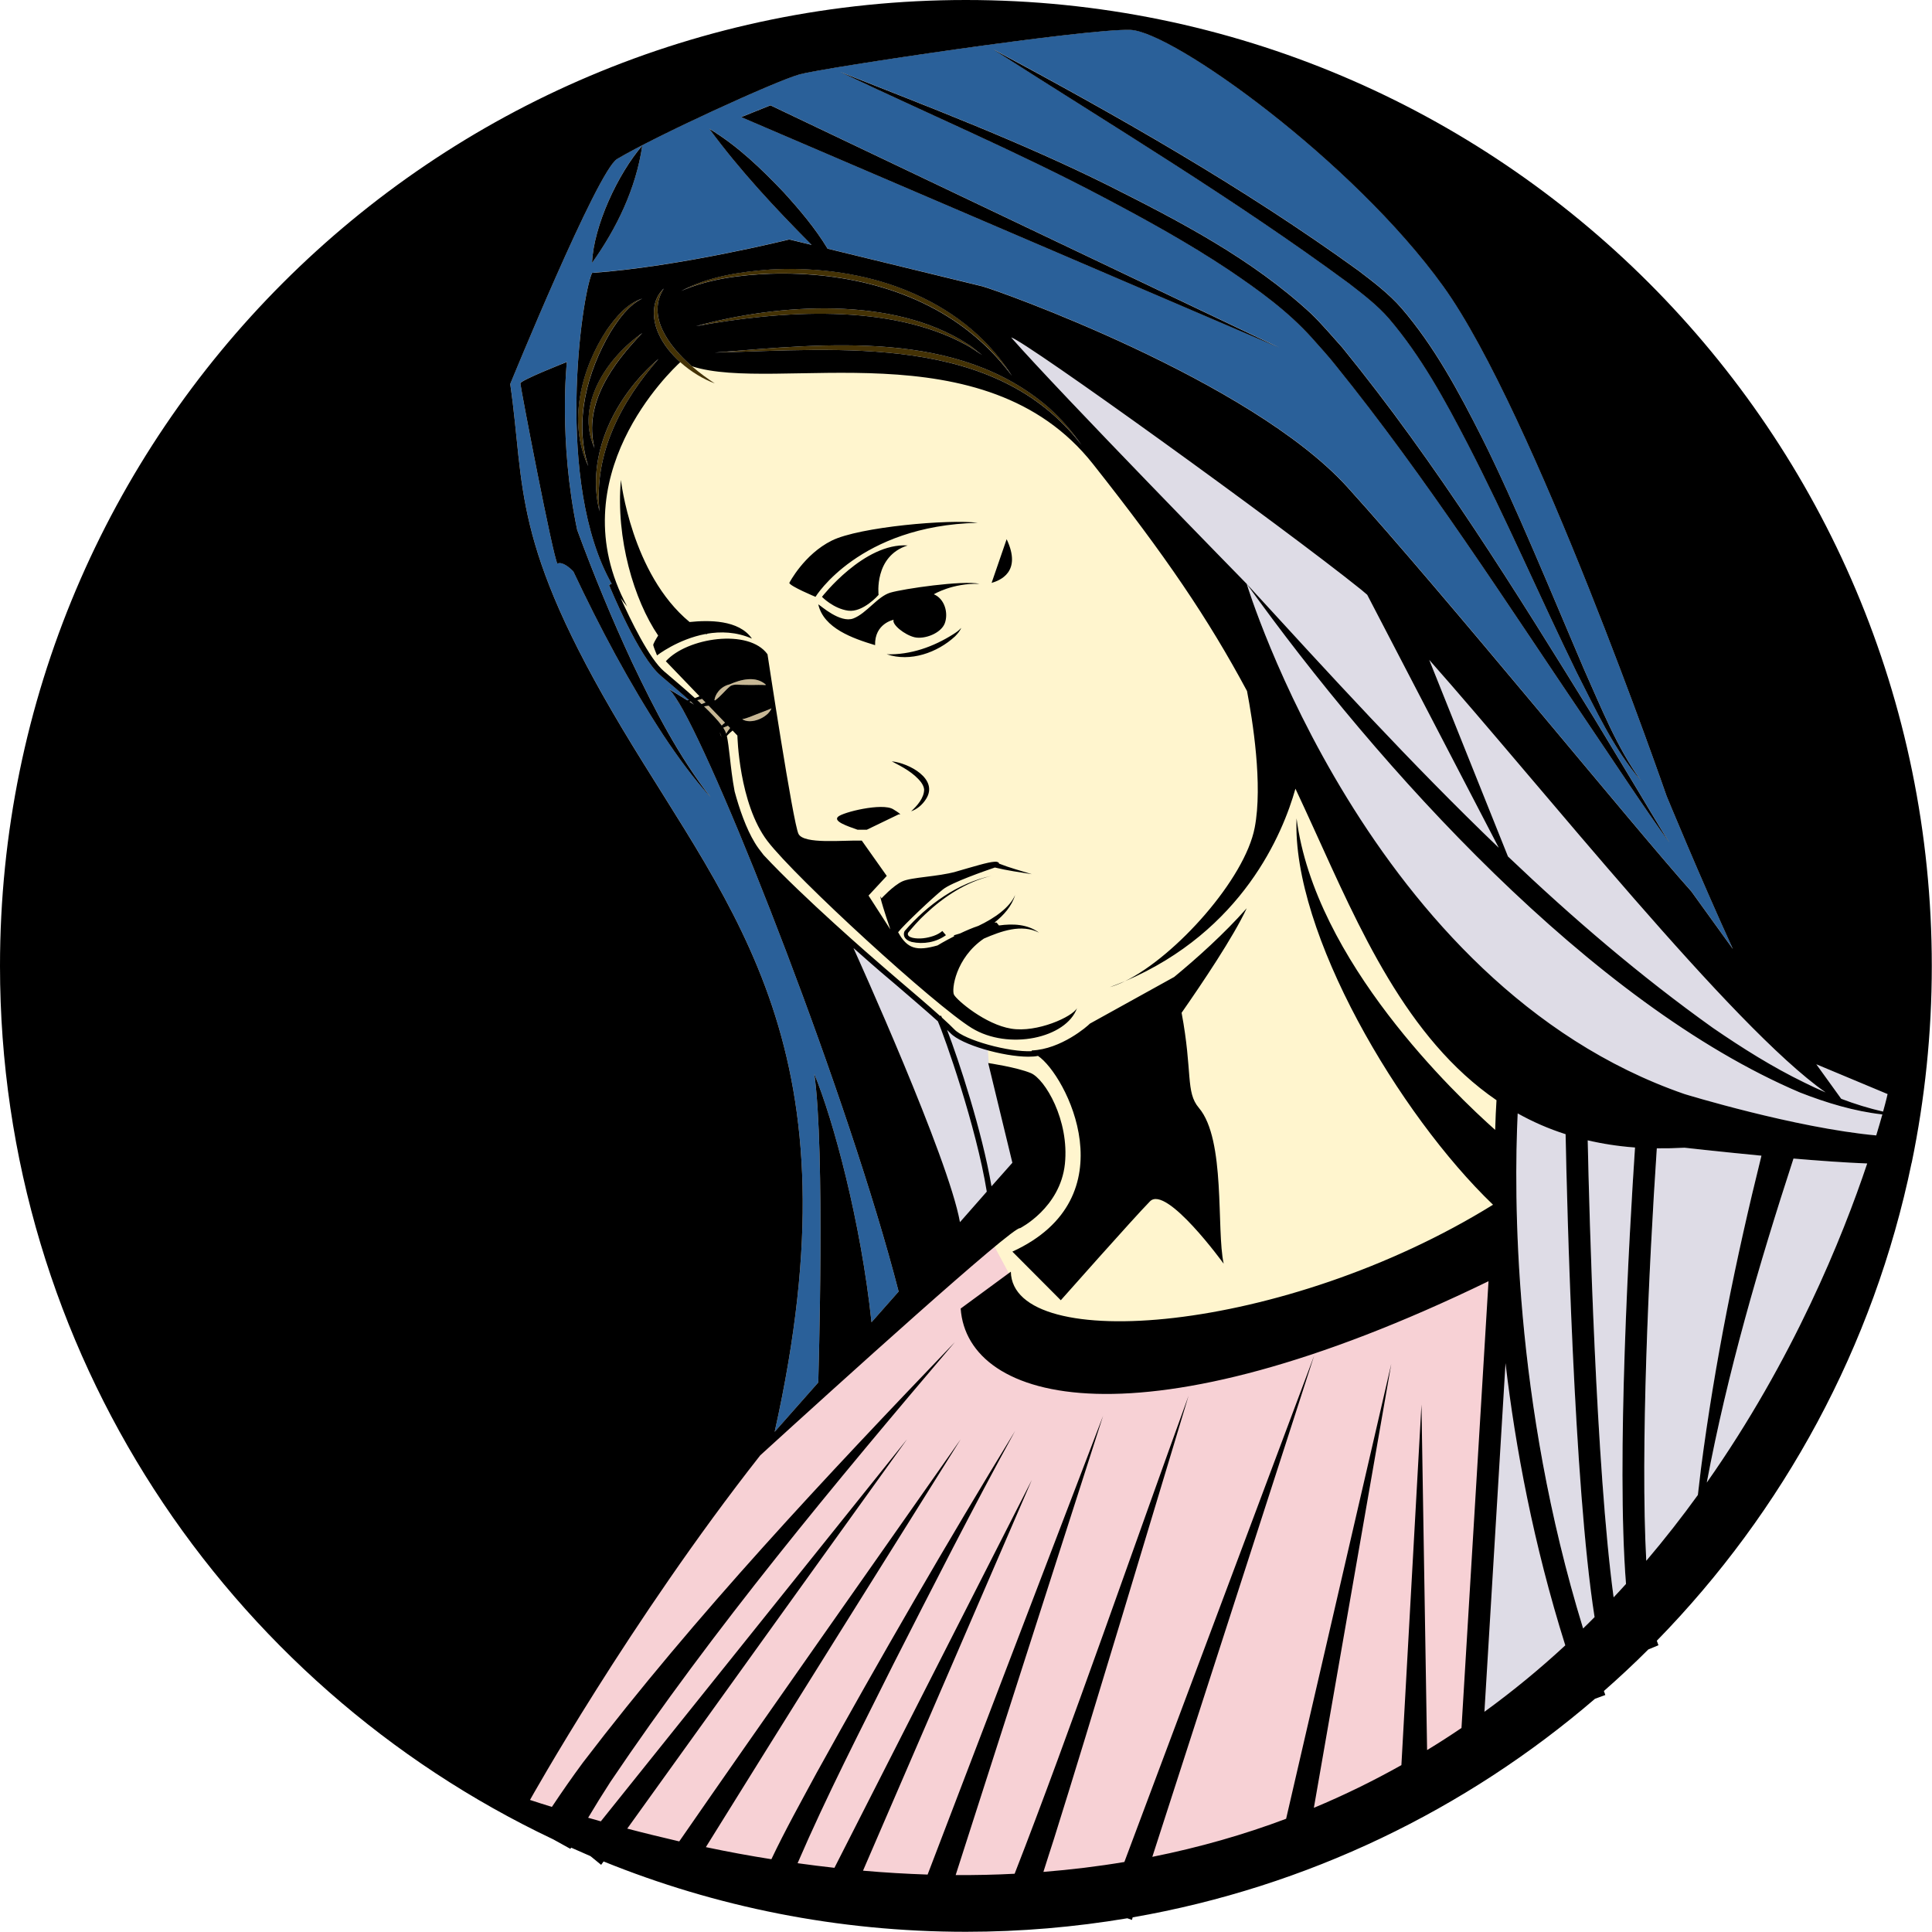
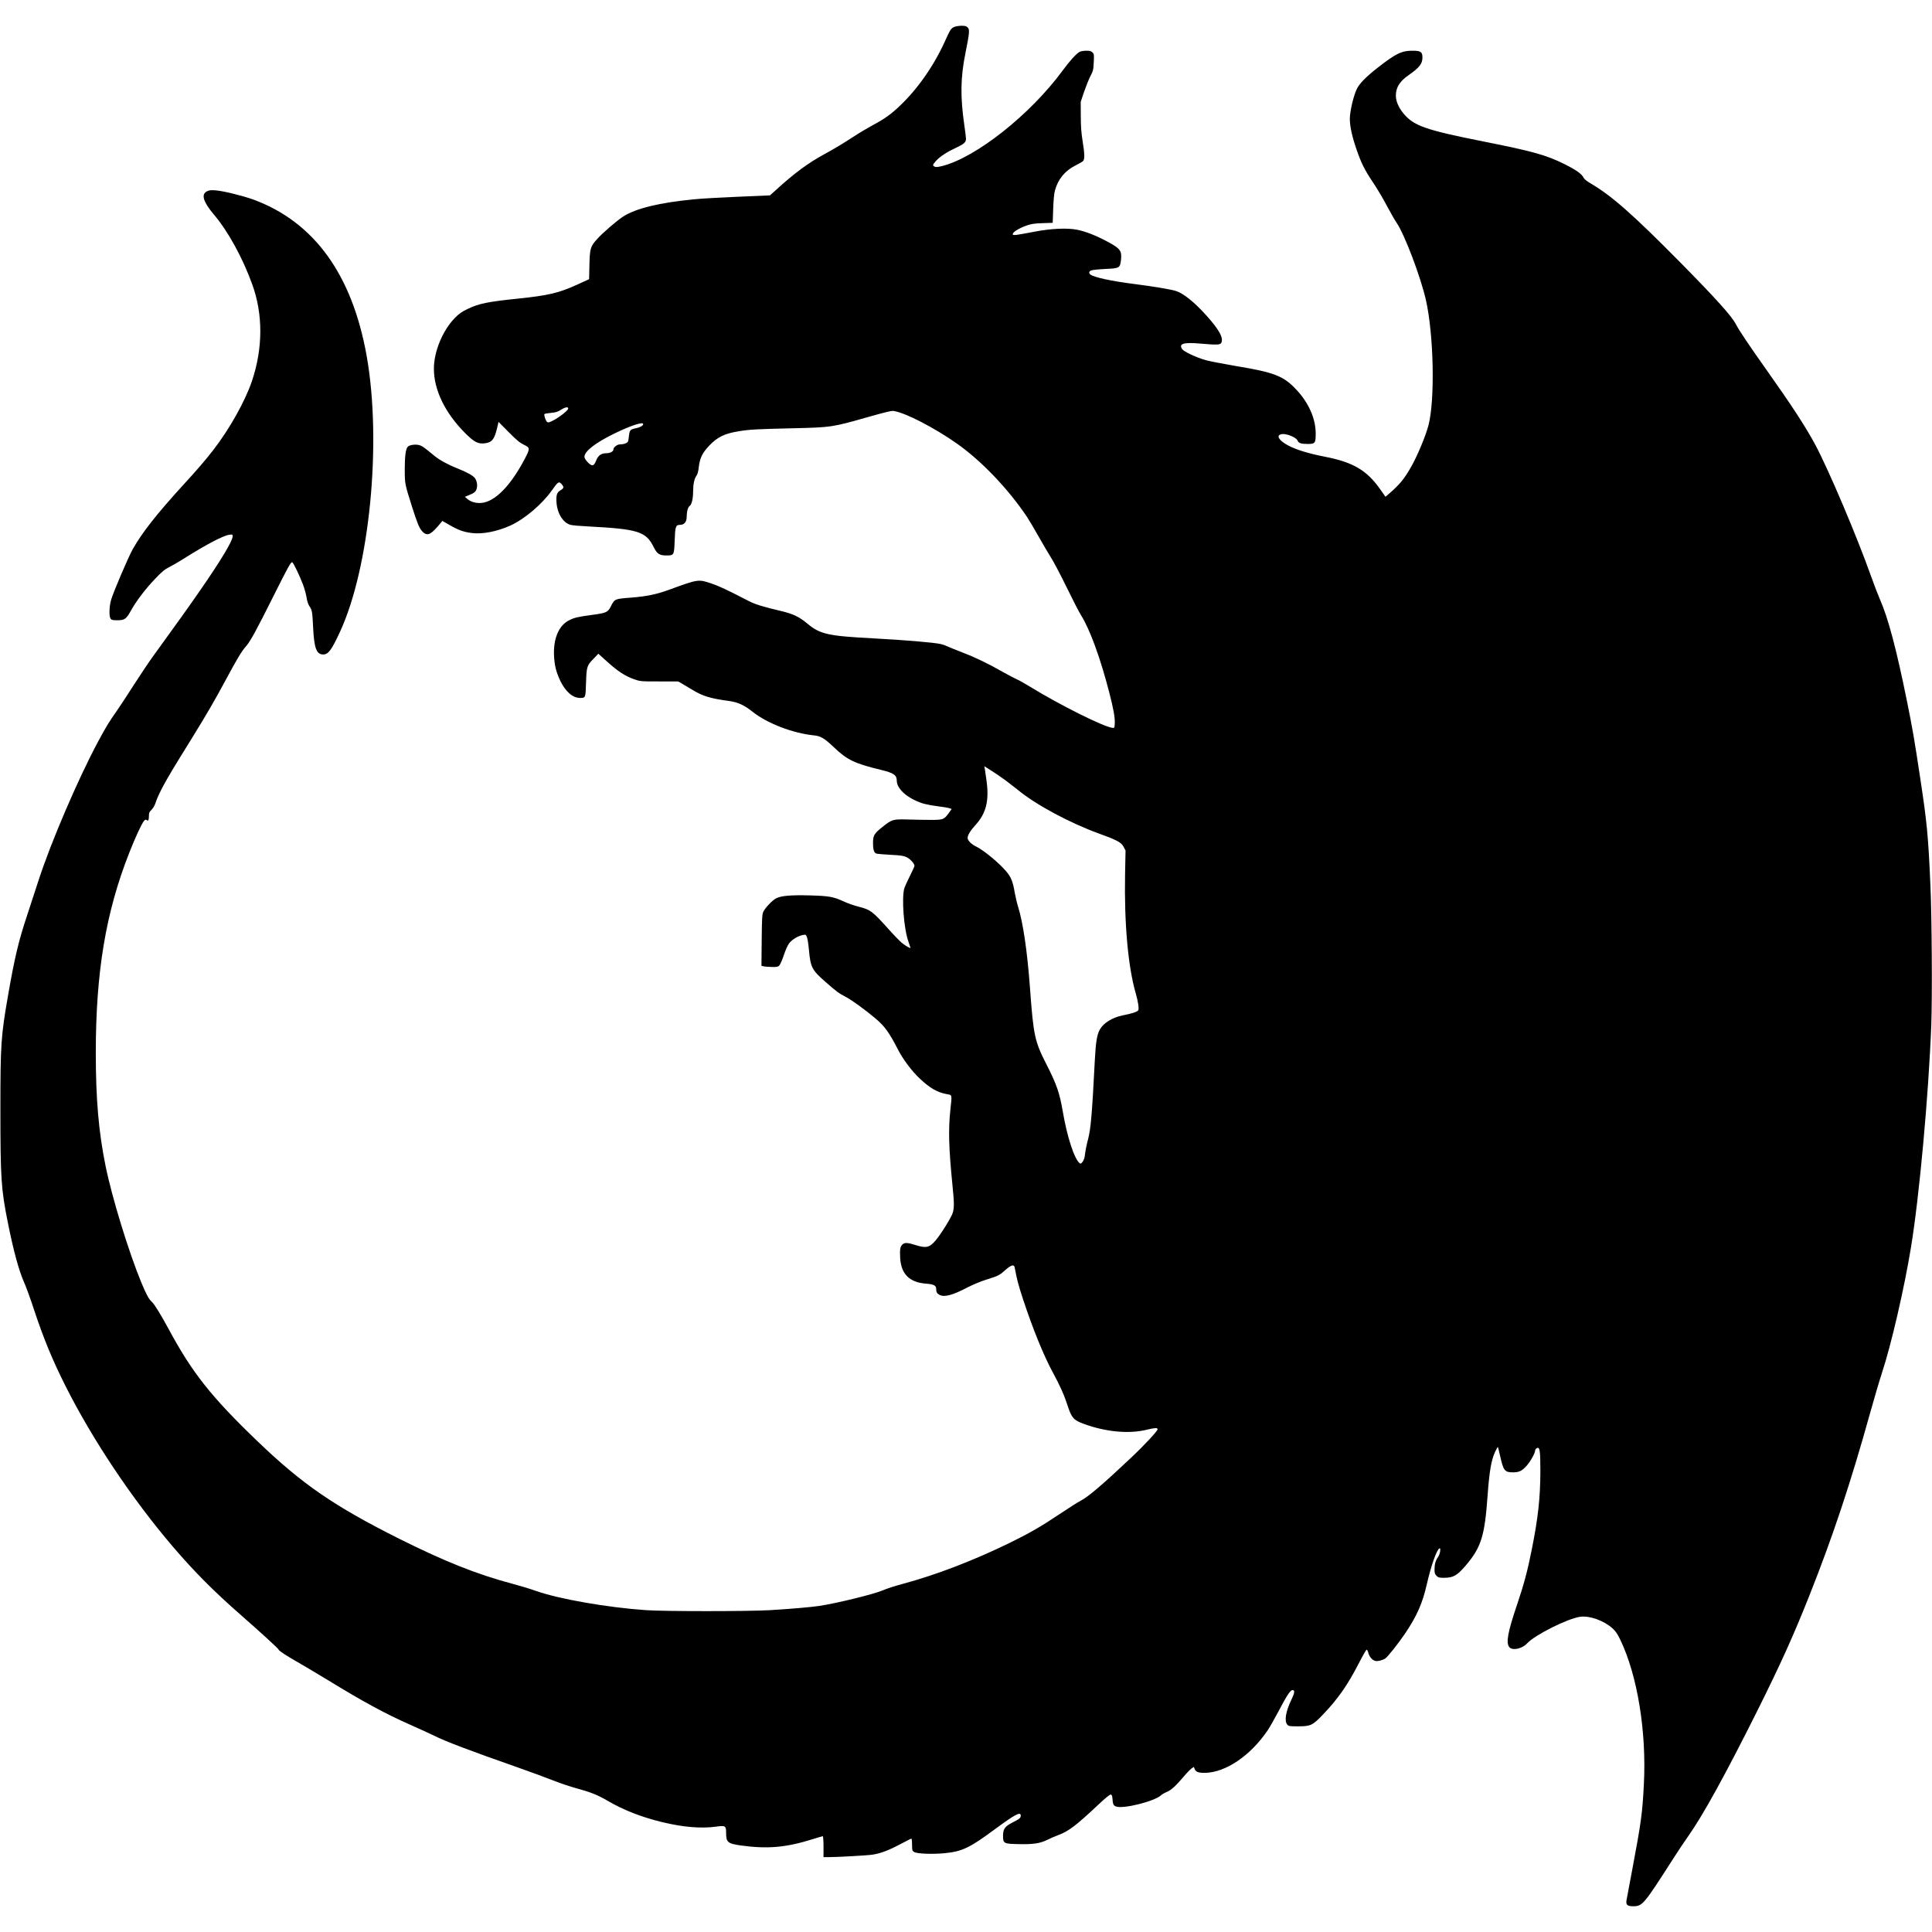
- <svg xmlns="http://www.w3.org/2000/svg" xmlns:ns1="http://xml.openoffice.org/svg/export" version="1.2" width="188.72mm" height="188.72mm" viewBox="0 0 18872 18872" preserveAspectRatio="xMidYMid" fill-rule="evenodd" stroke-width="28.222" stroke-linejoin="round" xml:space="preserve">
-   <defs class="ClipPathGroup">
-     <clipPath id="presentation_clip_path" clipPathUnits="userSpaceOnUse">
-       <rect x="0" y="0" width="18872" height="18872" />
-     </clipPath>
-     <clipPath id="presentation_clip_path_shrink" clipPathUnits="userSpaceOnUse">
-       <rect x="18" y="18" width="18835" height="18835" />
-     </clipPath>
-   </defs>
-   <defs class="TextShapeIndex">
-     <g ns1:slide="id1" ns1:id-list="id3 id4 id5 id6 id7 id8 id9 id10 id11 id12 id13 id14 id15 id16 id17 id18 id19 id20 id21 id22 id23 id24 id25 id26 id27 id28 id29 id30 id31" />
-   </defs>
-   <defs class="EmbeddedBulletChars">
-     <g id="bullet-char-template-57356" transform="scale(0.0004882812,-0.0004882812)">
-       <path d="M 580,1141 L 1163,571 580,0 -4,571 580,1141 Z" />
-     </g>
-     <g id="bullet-char-template-57354" transform="scale(0.0004882812,-0.0004882812)">
-       <path d="M 8,1128 L 1137,1128 1137,0 8,0 8,1128 Z" />
-     </g>
-     <g id="bullet-char-template-10146" transform="scale(0.0004882812,-0.0004882812)">
-       <path d="M 174,0 L 602,739 174,1481 1456,739 174,0 Z M 1358,739 L 309,1346 659,739 1358,739 Z" />
-     </g>
-     <g id="bullet-char-template-10132" transform="scale(0.0004882812,-0.0004882812)">
-       <path d="M 2015,739 L 1276,0 717,0 1260,543 174,543 174,936 1260,936 717,1481 1274,1481 2015,739 Z" />
-     </g>
-     <g id="bullet-char-template-10007" transform="scale(0.0004882812,-0.0004882812)">
-       <path d="M 0,-2 C -7,14 -16,27 -25,37 L 356,567 C 262,823 215,952 215,954 215,979 228,992 255,992 264,992 276,990 289,987 310,991 331,999 354,1012 L 381,999 492,748 772,1049 836,1024 860,1049 C 881,1039 901,1025 922,1006 886,937 835,863 770,784 769,783 710,716 594,584 L 774,223 C 774,196 753,168 711,139 L 727,119 C 717,90 699,76 672,76 641,76 570,178 457,381 L 164,-76 C 142,-110 111,-127 72,-127 30,-127 9,-110 8,-76 1,-67 -2,-52 -2,-32 -2,-23 -1,-13 0,-2 Z" />
-     </g>
-     <g id="bullet-char-template-10004" transform="scale(0.0004882812,-0.0004882812)">
-       <path d="M 285,-33 C 182,-33 111,30 74,156 52,228 41,333 41,471 41,549 55,616 82,672 116,743 169,778 240,778 293,778 328,747 346,684 L 369,508 C 377,444 397,411 428,410 L 1163,1116 C 1174,1127 1196,1133 1229,1133 1271,1133 1292,1118 1292,1087 L 1292,965 C 1292,929 1282,901 1262,881 L 442,47 C 390,-6 338,-33 285,-33 Z" />
-     </g>
-     <g id="bullet-char-template-9679" transform="scale(0.0004882812,-0.0004882812)">
-       <path d="M 813,0 C 632,0 489,54 383,161 276,268 223,411 223,592 223,773 276,916 383,1023 489,1130 632,1184 813,1184 992,1184 1136,1130 1245,1023 1353,916 1407,772 1407,592 1407,412 1353,268 1245,161 1136,54 992,0 813,0 Z" />
-     </g>
-     <g id="bullet-char-template-8226" transform="scale(0.0004882812,-0.0004882812)">
-       <path d="M 346,457 C 273,457 209,483 155,535 101,586 74,649 74,723 74,796 101,859 155,911 209,963 273,989 346,989 419,989 480,963 531,910 582,859 608,796 608,723 608,648 583,586 532,535 482,483 420,457 346,457 Z" />
-     </g>
-     <g id="bullet-char-template-8211" transform="scale(0.0004882812,-0.0004882812)">
-       <path d="M -4,459 L 1135,459 1135,606 -4,606 -4,459 Z" />
-     </g>
-     <g id="bullet-char-template-61548" transform="scale(0.0004882812,-0.0004882812)">
-       <path d="M 173,740 C 173,903 231,1043 346,1159 462,1274 601,1332 765,1332 928,1332 1067,1274 1183,1159 1299,1043 1357,903 1357,740 1357,577 1299,437 1183,322 1067,206 928,148 765,148 601,148 462,206 346,322 231,437 173,577 173,740 Z" />
-     </g>
-   </defs>
-   <g>
-     <g id="id2" class="Master_Slide">
-       <g id="bg-id2" class="Background" />
-       <g id="bo-id2" class="BackgroundObjects" />
-     </g>
-   </g>
-   <g class="SlideGroup">
-     <g>
-       <g id="container-id1">
-         <g id="id1" class="Slide" clip-path="url(#presentation_clip_path)">
-           <g class="Page">
-             <g class="com.sun.star.drawing.PolyPolygonShape">
-               <g id="id3">
-                 <rect class="BoundingBox" stroke="none" fill="none" x="9101" y="9894" width="980" height="1881" />
-                 <path fill="rgb(222,220,230)" stroke="none" d="M 10080,11430 L 9750,11774 9458,11549 9101,9895 9419,10027 9763,10199 10080,11430 Z" />
-               </g>
-             </g>
-             <g class="com.sun.star.drawing.PolyPolygonShape">
-               <g id="id4">
-                 <rect class="BoundingBox" stroke="none" fill="none" x="5853" y="3456" width="8900" height="9731" />
-                 <path fill="rgb(255,245,206)" stroke="none" d="M 9660,10405 L 9649,10243 9460,10173 9201,9984 8677,9520 8267,9174 7516,8580 7251,8149 7024,7436 6846,6928 6803,6831 6630,6744 6350,6480 6204,6161 5955,5708 5999,5659 5853,5178 5896,4741 6096,4066 6495,3580 6614,3456 6889,3493 7564,3537 8909,3585 9735,3747 10199,4028 10561,4352 11263,5048 12019,5999 12381,6749 12786,7651 13671,9385 14709,10438 14752,11183 14725,11977 13753,12679 12160,13073 10810,13186 9984,13105 9822,12862 9784,12603 9585,12166 10006,11194 10000,11194 9660,10405 Z" />
-               </g>
-             </g>
-             <g class="com.sun.star.drawing.PolyPolygonShape">
-               <g id="id5">
-                 <rect class="BoundingBox" stroke="none" fill="none" x="5019" y="11983" width="10799" height="6787" />
-                 <path fill="rgb(247,209,213)" stroke="none" d="M 9858,12444 L 9688,12128 9397,12145 8356,13204 7861,13716 7511,14074 6854,14714 5437,16916 5019,17727 6709,18316 9432,18768 11429,18555 13691,17727 14962,16968 15816,16251 15414,15969 15081,14877 14817,13434 14740,12436 14672,11983 12871,12708 11249,12998 10174,12870 9883,12614 9858,12444 Z" />
-               </g>
-             </g>
-             <g class="com.sun.star.drawing.ClosedBezierShape">
-               <g id="id6">
-                 <rect class="BoundingBox" stroke="none" fill="none" x="13961" y="6446" width="3873" height="4227" />
-                 <path fill="rgb(222,220,230)" stroke="none" d="M 17626,10576 C 17694,10610 17763,10642 17833,10672 16923,10036 15056,7682 13961,6446 L 14730,8366 C 15361,8967 16021,9534 16731,10041 17018,10238 17313,10424 17626,10576 Z" />
-               </g>
-             </g>
-             <g class="com.sun.star.drawing.ClosedBezierShape">
-               <g id="id7">
-                 <rect class="BoundingBox" stroke="none" fill="none" x="6735" y="6852" width="45" height="32" />
-                 <path fill="rgb(199,183,149)" stroke="none" d="M 6735,6854 C 6750,6863 6765,6873 6779,6883 6768,6873 6757,6862 6746,6852 6742,6853 6738,6853 6735,6854 Z" />
-               </g>
-             </g>
-             <g class="com.sun.star.drawing.ClosedBezierShape">
-               <g id="id8">
-                 <rect class="BoundingBox" stroke="none" fill="none" x="9877" y="3296" width="4764" height="4986" />
-                 <path fill="rgb(222,220,230)" stroke="none" d="M 13355,5810 C 13334,5792 13314,5775 13296,5760 12522,5138 10018,3333 9877,3296 10365,3851 12178,5703 12178,5703 12979,6577 13783,7459 14640,8281 L 13355,5810 Z" />
-               </g>
-             </g>
-             <g class="com.sun.star.drawing.ClosedBezierShape">
-               <g id="id9">
-                 <rect class="BoundingBox" stroke="none" fill="none" x="8337" y="9261" width="1304" height="2679" />
-                 <path fill="rgb(222,220,230)" stroke="none" d="M 8605,9497 C 8562,9460 8464,9374 8337,9261 8363,9319 9266,11312 9377,11939 L 9640,11641 C 9537,11003 9226,10124 9161,9977 9044,9872 8880,9732 8750,9620 8695,9573 8645,9531 8605,9497 Z" />
-               </g>
-             </g>
-             <g class="com.sun.star.drawing.ClosedBezierShape">
-               <g id="id10">
-                 <rect class="BoundingBox" stroke="none" fill="none" x="12178" y="5702" width="6210" height="5391" />
-                 <path fill="rgb(222,220,230)" stroke="none" d="M 16455,10688 C 16455,10688 17529,11018 18327,11092 18351,11013 18371,10944 18387,10887 18112,10856 17841,10774 17583,10673 15540,9804 13462,7494 12178,5703 12178,5703 13365,9620 16455,10688 Z" />
-               </g>
-             </g>
-             <g class="com.sun.star.drawing.ClosedBezierShape">
-               <g id="id11">
-                 <rect class="BoundingBox" stroke="none" fill="none" x="4984" y="290" width="11944" height="13698" />
-                 <path fill="rgb(42,96,153)" stroke="none" d="M 5600,5580 C 5489,5469 5445,5505 5445,5505 5402,5444 5083,3775 5083,3744 5083,3714 5537,3535 5537,3535 5537,3535 5454,4300 5638,5175 5799,5612 5978,6047 6175,6470 6394,6930 6628,7386 6943,7789 6771,7600 6620,7392 6478,7178 6145,6668 5860,6131 5600,5580 Z M 6274,1421 C 6213,1838 6026,2227 5783,2567 5799,2203 6036,1697 6274,1421 Z M 7526,1028 L 12495,3395 7240,1143 7526,1028 Z M 10834,1814 C 11528,2163 12230,2528 12805,3060 12907,3157 13018,3289 13112,3393 14036,4527 14803,5770 15570,7011 15682,7197 16013,7742 16122,7927 16183,8029 16244,8131 16308,8231 16069,7904 15736,7395 15504,7053 14707,5876 13939,4671 13046,3566 12985,3487 12881,3374 12815,3299 12580,3038 12296,2833 12004,2636 11612,2375 11197,2146 10778,1925 9938,1481 9062,1110 8205,701 9089,1050 9982,1390 10834,1814 Z M 13689,3007 C 14014,3384 14250,3826 14472,4267 14796,4911 15183,5860 15470,6530 15638,6904 15789,7292 16030,7626 15760,7312 15586,6929 15399,6563 15038,5823 14713,5066 14337,4335 14116,3908 13883,3480 13570,3113 13455,2980 13315,2874 13177,2767 12060,1944 10868,1229 9700,480 10926,1137 12142,1826 13271,2643 13417,2754 13567,2868 13689,3007 Z M 8513,12916 L 8778,12616 C 8293,10732 7050,7558 6628,6858 6616,6858 6605,6857 6593,6856 6604,6856 6615,6855 6625,6854 6584,6787 6551,6743 6527,6726 6552,6741 6631,6787 6714,6840 6719,6838 6724,6838 6729,6836 6638,6755 6543,6674 6463,6607 L 6453,6598 C 6237,6416 5961,5741 5949,5712 L 5975,5702 C 5417,4717 5680,2892 5783,2665 6642,2604 7710,2338 7710,2338 L 7928,2391 C 7572,2033 7229,1666 6928,1257 7204,1422 7437,1648 7657,1879 7812,2050 7964,2229 8084,2428 L 9597,2796 C 9728,2829 12212,3709 13162,4757 14111,5804 15964,8084 16521,8706 L 16927,9269 C 16604,8563 16279,7773 16279,7773 16279,7773 14982,4024 14099,2796 13215,1568 11458,308 11043,291 10628,275 8050,660 7812,725 7575,791 6407,1326 6028,1552 5836,1666 4984,3750 4984,3750 5132,4769 4984,5284 6077,7114 7163,8932 8402,10245 7567,13986 L 7993,13504 C 7994,13453 8061,11231 7954,10490 8140,10939 8409,11933 8513,12916 Z" />
-               </g>
-             </g>
-             <g class="com.sun.star.drawing.ClosedBezierShape">
-               <g id="id12">
-                 <rect class="BoundingBox" stroke="none" fill="none" x="17741" y="10396" width="698" height="463" />
-                 <path fill="rgb(222,220,230)" stroke="none" d="M 18438,10687 L 17742,10396 17985,10733 C 18118,10784 18255,10826 18394,10858 18425,10748 18438,10687 18438,10687 Z" />
-               </g>
-             </g>
-             <g class="com.sun.star.drawing.ClosedBezierShape">
-               <g id="id13">
-                 <rect class="BoundingBox" stroke="none" fill="none" x="16672" y="11317" width="1568" height="3166" />
-                 <path fill="rgb(222,220,230)" stroke="none" d="M 18239,11365 C 18026,11357 17770,11338 17519,11317 17181,12354 16874,13408 16672,14482 17515,13282 17998,12085 18239,11365 Z" />
-               </g>
-             </g>
-             <g class="com.sun.star.drawing.ClosedBezierShape">
-               <g id="id14">
-                 <rect class="BoundingBox" stroke="none" fill="none" x="7030" y="7155" width="18" height="46" />
-                 <path fill="rgb(199,183,149)" stroke="none" d="M 7030,7155 C 7036,7169 7042,7184 7047,7200 7044,7185 7040,7172 7035,7164 7034,7161 7032,7158 7030,7155 Z" />
-               </g>
-             </g>
-             <g class="com.sun.star.drawing.ClosedBezierShape">
-               <g id="id15">
-                 <rect class="BoundingBox" stroke="none" fill="none" x="7065" y="7089" width="68" height="79" />
-                 <path fill="rgb(199,183,149)" stroke="none" d="M 7093,7167 C 7105,7147 7118,7129 7132,7111 L 7111,7089 C 7095,7095 7080,7101 7065,7108 7072,7119 7078,7130 7083,7140 7087,7147 7090,7157 7093,7167 Z" />
-               </g>
-             </g>
-             <g class="com.sun.star.drawing.ClosedBezierShape">
-               <g id="id16">
-                 <rect class="BoundingBox" stroke="none" fill="none" x="6811" y="6827" width="82" height="51" />
-                 <path fill="rgb(199,183,149)" stroke="none" d="M 6892,6862 L 6858,6827 C 6843,6832 6827,6836 6811,6839 6825,6852 6839,6865 6852,6877 6854,6877 6855,6876 6857,6876 6869,6872 6880,6867 6892,6862 Z" />
-               </g>
-             </g>
-             <g class="com.sun.star.drawing.ClosedBezierShape">
-               <g id="id17">
-                 <rect class="BoundingBox" stroke="none" fill="none" x="6877" y="6892" width="206" height="196" />
-                 <path fill="rgb(199,183,149)" stroke="none" d="M 7082,7059 L 6922,6893 C 6907,6896 6892,6898 6877,6900 6949,6969 7010,7033 7050,7087 7060,7077 7071,7068 7082,7059 Z" />
-               </g>
-             </g>
-             <g class="com.sun.star.drawing.ClosedBezierShape">
-               <g id="id18">
-                 <rect class="BoundingBox" stroke="none" fill="none" x="14811" y="10876" width="767" height="5032" />
-                 <path fill="rgb(222,220,230)" stroke="none" d="M 15465,15907 C 15502,15871 15540,15834 15577,15796 15374,14508 15307,11741 15294,11079 15127,11026 14971,10957 14826,10876 14788,11681 14783,13687 15465,15907 Z" />
-               </g>
-             </g>
-             <g class="com.sun.star.drawing.ClosedBezierShape">
-               <g id="id19">
-                 <rect class="BoundingBox" stroke="none" fill="none" x="14500" y="13315" width="792" height="3407" />
-                 <path fill="rgb(222,220,230)" stroke="none" d="M 15290,16072 C 14980,15087 14803,14140 14706,13315 L 14500,16721 C 14782,16516 15045,16299 15290,16072 Z" />
-               </g>
-             </g>
-             <g class="com.sun.star.drawing.ClosedBezierShape">
-               <g id="id20">
-                 <rect class="BoundingBox" stroke="none" fill="none" x="15509" y="11139" width="463" height="4465" />
-                 <path fill="rgb(222,220,230)" stroke="none" d="M 15509,11139 C 15524,11861 15590,14335 15762,15603 15803,15560 15843,15516 15883,15472 15787,14260 15916,12037 15971,11209 15808,11197 15654,11173 15509,11139 Z" />
-               </g>
-             </g>
-             <g class="com.sun.star.drawing.ClosedBezierShape">
-               <g id="id21">
-                 <rect class="BoundingBox" stroke="none" fill="none" x="16061" y="11211" width="1146" height="4036" />
-                 <path fill="rgb(222,220,230)" stroke="none" d="M 16456,11211 C 16363,11216 16273,11218 16185,11217 16106,12390 16024,14167 16082,15246 16262,15034 16430,14819 16586,14603 16596,14515 16606,14428 16617,14340 16751,13311 16957,12296 17206,11289 16793,11249 16456,11211 16456,11211 Z" />
-               </g>
-             </g>
-             <g class="com.sun.star.drawing.ClosedBezierShape">
-               <g id="id22">
-                 <rect class="BoundingBox" stroke="none" fill="none" x="6978" y="6634" width="503" height="209" />
-                 <path fill="rgb(199,183,149)" stroke="none" d="M 7135,6701 C 7175,6678 7227,6692 7271,6690 L 7339,6691 C 7385,6691 7429,6688 7478,6692 L 7480,6687 C 7380,6599 7237,6637 7127,6685 7077,6697 7033,6727 7006,6770 7003,6774 7000,6778 6998,6783 6988,6800 6982,6819 6979,6839 L 6984,6842 C 7045,6798 7080,6745 7135,6701 Z" />
-               </g>
-             </g>
-             <g class="com.sun.star.drawing.ClosedBezierShape">
-               <g id="id23">
-                 <rect class="BoundingBox" stroke="none" fill="none" x="7250" y="6919" width="287" height="127" />
-                 <path fill="rgb(199,183,149)" stroke="none" d="M 7536,6919 C 7488,6942 7441,6956 7393,6976 7350,6992 7296,7018 7250,7025 7334,7081 7501,7010 7536,6919 Z" />
-               </g>
-             </g>
-             <g class="com.sun.star.drawing.ClosedBezierShape">
-               <g id="id24">
-                 <rect class="BoundingBox" stroke="none" fill="none" x="6386" y="2818" width="597" height="928" />
-                 <path fill="rgb(68,50,5)" stroke="none" d="M 6403,2945 C 6341,3162 6469,3380 6645,3538 6750,3632 6872,3705 6982,3745 6914,3701 6835,3644 6759,3578 6526,3375 6315,3084 6484,2818 6448,2852 6420,2896 6403,2945 Z" />
-               </g>
-             </g>
-             <g class="com.sun.star.drawing.ClosedBezierShape">
-               <g id="id25">
-                 <rect class="BoundingBox" stroke="none" fill="none" x="6654" y="2627" width="3233" height="1045" />
-                 <path fill="rgb(68,50,5)" stroke="none" d="M 6654,2841 C 6928,2722 7229,2685 7525,2673 8258,2650 9034,2835 9587,3340 9697,3439 9796,3551 9886,3670 9806,3544 9711,3427 9605,3321 9454,3171 9281,3049 9097,2950 8986,2891 8870,2840 8751,2797 8360,2658 7933,2609 7523,2632 7226,2654 6920,2701 6654,2841 Z" />
-               </g>
-             </g>
-             <g class="com.sun.star.drawing.ClosedBezierShape">
-               <g id="id26">
-                 <rect class="BoundingBox" stroke="none" fill="none" x="6982" y="3373" width="3584" height="974" />
-                 <path fill="rgb(68,50,5)" stroke="none" d="M 6982,3444 C 8210,3413 9723,3254 10565,4346 10474,4213 10366,4091 10245,3982 9351,3211 8075,3358 6982,3444 Z" />
-               </g>
-             </g>
-             <g class="com.sun.star.drawing.ClosedBezierShape">
-               <g id="id27">
-                 <rect class="BoundingBox" stroke="none" fill="none" x="6799" y="3012" width="2797" height="457" />
-                 <path fill="rgb(68,50,5)" stroke="none" d="M 9595,3468 C 9551,3436 9497,3386 9450,3359 8719,2890 7606,2965 6799,3186 7620,3035 8690,2957 9443,3371 9490,3396 9548,3439 9595,3468 Z" />
-               </g>
-             </g>
-             <g class="com.sun.star.drawing.ClosedBezierShape">
-               <g id="id28">
-                 <rect class="BoundingBox" stroke="none" fill="none" x="5646" y="2916" width="629" height="1638" />
-                 <path fill="rgb(68,50,5)" stroke="none" d="M 6273,2916 C 6124,2965 6016,3096 5928,3220 5676,3601 5543,4123 5745,4553 5605,4112 5735,3631 5963,3243 6044,3116 6134,2984 6273,2916 Z" />
-               </g>
-             </g>
-             <g class="com.sun.star.drawing.ClosedBezierShape">
-               <g id="id29">
-                 <rect class="BoundingBox" stroke="none" fill="none" x="5821" y="3505" width="613" height="1491" />
-                 <path fill="rgb(68,50,5)" stroke="none" d="M 6433,3505 C 6015,3863 5717,4438 5856,4995 5799,4425 6069,3923 6433,3505 Z" />
-               </g>
-             </g>
-             <g class="com.sun.star.drawing.ClosedBezierShape">
-               <g id="id30">
-                 <rect class="BoundingBox" stroke="none" fill="none" x="5748" y="3253" width="527" height="1125" />
-                 <path fill="rgb(68,50,5)" stroke="none" d="M 5806,4377 C 5697,3941 5986,3551 6273,3253 5930,3493 5616,3952 5806,4377 Z" />
-               </g>
-             </g>
-             <g class="com.sun.star.drawing.ClosedBezierShape">
-               <g id="id31">
-                 <rect class="BoundingBox" stroke="none" fill="none" x="0" y="0" width="18871" height="18871" />
-                 <path fill="rgb(0,0,0)" stroke="none" d="M 6175,6471 C 5978,6048 5799,5613 5638,5176 5454,4301 5537,3536 5537,3536 5537,3536 5083,3714 5083,3745 5083,3775 5402,5445 5445,5506 5445,5506 5489,5470 5600,5581 5860,6132 6145,6669 6478,7179 6620,7393 6771,7601 6943,7790 6628,7387 6394,6931 6175,6471 Z M 7526,1029 L 7240,1144 12494,3396 7526,1029 Z M 6065,4688 C 6014,5260 6193,5861 6429,6208 6407,6243 6379,6290 6381,6302 6384,6320 6418,6402 6418,6402 6418,6402 6622,6243 6892,6193 6899,6195 6906,6196 6912,6198 6908,6196 6905,6194 6901,6191 7038,6167 7192,6171 7345,6238 7217,6052 6919,6057 6736,6076 6168,5607 6065,4688 6065,4688 Z M 8866,5328 C 8441,5300 8029,5830 8029,5830 8029,5830 8140,5945 8285,5965 8430,5985 8582,5811 8582,5811 8582,5811 8535,5433 8866,5328 Z M 9686,5694 C 9760,5672 9987,5592 9833,5267 L 9686,5694 Z M 10840,9643 C 10888,9629 10938,9609 10990,9584 11489,9338 12160,8585 12256,8085 12337,7666 12235,7032 12181,6750 11801,6042 11390,5435 10676,4532 9614,3188 7582,3844 6759,3578 6526,3375 6315,3084 6484,2818 6448,2852 6420,2896 6403,2945 6341,3162 6469,3380 6645,3538 6563,3613 5448,4662 6126,5924 6104,5898 6083,5870 6063,5842 6159,6056 6342,6435 6487,6558 L 6498,6567 C 6588,6644 6692,6732 6788,6819 6804,6813 6819,6808 6833,6801 L 6504,6459 C 6712,6228 7315,6137 7497,6391 7497,6391 7747,8044 7800,8146 7853,8249 8234,8206 8418,8211 L 8662,8556 8484,8748 8697,9079 C 8570,8703 8601,8747 8610,8776 8610,8776 8725,8650 8815,8609 8905,8568 9161,8564 9335,8515 9516,8463 9648,8422 9711,8418 L 9712,8418 C 9721,8417 9729,8417 9735,8418 9753,8421 9759,8429 9759,8436 9863,8477 9972,8506 10079,8539 9959,8520 9836,8503 9718,8474 9624,8506 9296,8620 9212,8687 9114,8764 8823,9040 8773,9106 8862,9269 8954,9293 9158,9235 9158,9235 9226,9193 9320,9146 9319,9140 9318,9136 9318,9136 9337,9131 9357,9125 9378,9118 9435,9091 9497,9064 9557,9044 9711,8971 9864,8866 9916,8742 9883,8853 9805,8939 9714,9012 9721,9012 9728,9012 9735,9012 L 9758,9040 C 9896,9021 10036,9027 10149,9110 9977,9023 9780,9095 9611,9168 9333,9357 9293,9670 9319,9717 9349,9772 9625,10007 9877,10048 10129,10090 10478,9932 10521,9846 10417,10141 9852,10263 9492,10042 9132,9821 7778,8582 7497,8216 7217,7849 7203,7185 7203,7185 L 7156,7136 C 7136,7152 7116,7170 7100,7189 7111,7238 7119,7307 7129,7393 7140,7492 7153,7610 7176,7731 7221,7898 7288,8093 7373,8232 7393,8266 7423,8307 7459,8352 7844,8765 8508,9342 8640,9455 8680,9489 8730,9532 8784,9579 8911,9687 9068,9821 9184,9925 L 9189,9919 C 9192,9921 9196,9929 9202,9941 9254,9988 9296,10028 9322,10055 9423,10162 9859,10279 10077,10268 L 10079,10261 C 10365,10249 10623,10024 10646,9999 L 11466,9545 11466,9546 C 11693,9359 11958,9121 12178,8872 12048,9152 11742,9606 11542,9893 11651,10475 11579,10667 11711,10822 11975,11133 11880,12009 11953,12344 11953,12344 11393,11571 11233,11735 11073,11898 10362,12701 10362,12701 L 9889,12226 C 11038,11700 10412,10496 10139,10314 10113,10320 10081,10322 10045,10322 9802,10322 9391,10206 9283,10091 9274,10082 9264,10072 9251,10060 9364,10353 9592,11045 9685,11588 L 9889,11358 9653,10384 C 9653,10384 9932,10425 10069,10482 10207,10540 10447,10941 10402,11370 10356,11799 9964,11997 9964,11997 9900,11971 8161,13546 7426,14216 6149,15841 5177,17582 5177,17582 5249,17606 5320,17628 5391,17650 5489,17503 5589,17359 5694,17217 6805,15763 8063,14429 9327,13110 8150,14495 6979,15897 5963,17405 5888,17521 5815,17638 5745,17756 5786,17768 5828,17780 5869,17791 L 8860,14059 6127,17862 C 6298,17907 6468,17948 6635,17987 7438,16826 8606,15170 9384,14059 8685,15175 7639,16844 6895,18043 7112,18089 7325,18128 7535,18161 7671,17875 7826,17597 7976,17319 8597,16197 9247,15071 9916,13977 9509,14718 9108,15507 8725,16259 8405,16901 8075,17541 7791,18200 7913,18217 8033,18232 8151,18245 L 10079,14456 8430,18273 C 8644,18292 8855,18304 9061,18311 L 10775,13830 9335,18316 C 9530,18317 9723,18313 9911,18303 10439,16952 11126,14964 11610,13634 11263,14782 10649,16837 10296,17960 10264,18056 10229,18171 10192,18285 10464,18263 10728,18231 10983,18188 L 12837,13241 11256,18138 C 11719,18045 12154,17920 12563,17766 L 13590,13323 12834,17659 C 13134,17534 13418,17394 13689,17242 L 13885,13720 13940,17095 C 14055,17025 14167,16953 14276,16879 L 14540,12515 C 11129,14171 9448,13703 9384,12782 L 9874,12422 C 9890,13234 12545,13031 14584,11768 13666,10887 12618,9112 12665,7994 12843,9386 14221,10696 14605,11037 14608,10925 14613,10828 14618,10747 13737,10144 13274,9060 12837,8101 12774,7962 12713,7830 12654,7704 12531,8142 12138,9093 10990,9584 10941,9604 10891,9624 10840,9643 Z M 8837,9094 C 8830,9106 8828,9121 8830,9136 8836,9173 8875,9193 8905,9201 9020,9226 9144,9205 9240,9135 L 9205,9094 C 9181,9115 9151,9131 9119,9142 9055,9164 8981,9175 8916,9161 8890,9154 8859,9143 8870,9112 8903,9071 8980,8982 9036,8932 9220,8758 9438,8615 9686,8555 9352,8626 9059,8838 8837,9094 Z M 18438,10687 L 17742,10396 17985,10733 C 18118,10784 18255,10826 18394,10858 18425,10748 18438,10687 18438,10687 Z M 17583,10672 C 15540,9803 13462,7494 12178,5703 12178,5703 13365,9619 16455,10687 16455,10687 17529,11017 18327,11091 18351,11012 18371,10943 18387,10886 18112,10855 17841,10773 17583,10672 Z M 14640,8281 L 13355,5810 C 13334,5792 13314,5775 13296,5760 12522,5138 10018,3333 9877,3296 10365,3851 12178,5703 12178,5703 12979,6577 13783,7459 14640,8281 Z M 18239,11365 C 18026,11357 17770,11338 17519,11317 17181,12354 16874,13408 16672,14482 17515,13282 17998,12085 18239,11365 Z M 16616,14340 C 16750,13311 16956,12296 17206,11289 16792,11249 16455,11211 16455,11211 16362,11216 16272,11218 16184,11217 16105,12390 16023,14167 16081,15246 16261,15034 16429,14819 16585,14603 16595,14515 16605,14428 16616,14340 Z M 15971,11209 C 15808,11197 15654,11173 15509,11139 15524,11861 15590,14335 15762,15603 15803,15560 15843,15516 15883,15472 15787,14260 15916,12037 15971,11209 Z M 15576,15796 C 15373,14508 15306,11741 15293,11079 15126,11026 14970,10957 14825,10876 14787,11681 14782,13687 15464,15907 15501,15871 15539,15834 15576,15796 Z M 14706,13315 L 14500,16721 C 14782,16516 15045,16299 15290,16072 14980,15087 14803,14140 14706,13315 Z M 8605,9496 C 8562,9459 8464,9374 8337,9261 8363,9319 9266,11311 9377,11938 L 9639,11640 C 9536,11002 9226,10123 9161,9976 9044,9871 8880,9731 8750,9619 8695,9572 8645,9530 8605,9496 Z M 6735,6854 C 6750,6863 6765,6873 6779,6883 6768,6873 6757,6862 6746,6852 6742,6853 6738,6853 6735,6854 Z M 6858,6827 C 6843,6832 6827,6836 6811,6839 6825,6852 6839,6865 6852,6877 6854,6877 6855,6876 6857,6876 6869,6872 6880,6867 6892,6862 L 6858,6827 Z M 7093,7167 C 7105,7147 7118,7129 7132,7111 L 7111,7089 C 7095,7095 7080,7101 7065,7108 7072,7119 7078,7130 7083,7140 7087,7147 7090,7157 7093,7167 Z M 7030,7155 C 7036,7169 7042,7184 7047,7200 7044,7185 7040,7172 7035,7164 7034,7161 7032,7158 7030,7155 Z M 6922,6893 C 6907,6896 6892,6898 6877,6900 6949,6969 7010,7033 7050,7087 7060,7077 7071,7068 7082,7059 L 6922,6893 Z M 7250,7025 C 7334,7081 7501,7010 7536,6919 7488,6942 7441,6956 7393,6976 7350,6992 7296,7018 7250,7025 Z M 7127,6685 C 7077,6697 7033,6727 7006,6770 7003,6774 7000,6778 6998,6783 6988,6800 6982,6819 6979,6839 L 6984,6842 C 7045,6798 7080,6745 7135,6701 7175,6678 7227,6692 7271,6690 L 7339,6691 C 7385,6691 7429,6688 7478,6692 L 7480,6687 C 7380,6599 7237,6637 7127,6685 Z M 6274,2916 C 6125,2965 6017,3096 5929,3220 5677,3601 5544,4123 5746,4553 5606,4112 5736,3631 5964,3243 6045,3116 6135,2984 6274,2916 Z M 6274,3253 C 5931,3493 5617,3952 5807,4377 5698,3941 5987,3551 6274,3253 Z M 6433,3505 C 6015,3863 5717,4438 5856,4995 5799,4425 6069,3923 6433,3505 Z M 9604,3322 C 9453,3172 9281,3050 9097,2951 8986,2892 8870,2841 8751,2798 8360,2659 7933,2610 7523,2633 7226,2655 6920,2702 6654,2842 6928,2723 7229,2686 7525,2674 8258,2651 9034,2836 9586,3341 9696,3440 9795,3552 9885,3671 9805,3545 9710,3428 9604,3322 Z M 9442,3371 C 9489,3396 9547,3439 9594,3468 9550,3436 9496,3386 9449,3359 8719,2890 7606,2965 6799,3186 7620,3035 8690,2957 9442,3371 Z M 10564,4346 C 10473,4213 10365,4091 10244,3982 9351,3211 8075,3358 6982,3444 8210,3413 9722,3254 10564,4346 Z M 4984,3751 C 5132,4770 4984,5285 6077,7115 7163,8933 8402,10245 7567,13986 L 7993,13504 C 7994,13453 8061,11231 7954,10490 8140,10939 8409,11933 8513,12916 L 8778,12616 C 8293,10732 7050,7559 6628,6859 6616,6859 6605,6858 6593,6857 6604,6857 6615,6856 6625,6855 6584,6788 6551,6744 6527,6727 6552,6742 6631,6788 6714,6841 6719,6839 6724,6839 6729,6837 6638,6756 6543,6675 6463,6608 L 6453,6599 C 6237,6417 5961,5742 5949,5713 L 5975,5703 C 5417,4718 5680,2893 5783,2666 6642,2605 7710,2339 7710,2339 L 7928,2392 C 7572,2034 7229,1667 6928,1258 7204,1423 7437,1649 7657,1880 7812,2051 7964,2230 8084,2429 L 9596,2797 C 9727,2830 12211,3710 13161,4758 14110,5805 15964,8085 16521,8707 L 16927,9270 C 16604,8564 16279,7774 16279,7774 16279,7774 14982,4025 14098,2797 13214,1569 11457,309 11042,292 10627,276 8050,661 7812,726 7575,792 6407,1327 6028,1553 5836,1667 4984,3751 4984,3751 Z M 6519,6722 C 6519,6722 6522,6724 6527,6727 6525,6725 6522,6723 6519,6722 Z M 17626,10575 C 17694,10609 17763,10641 17833,10671 16923,10035 15056,7682 13961,6446 L 14730,8366 C 15361,8967 16021,9533 16731,10040 17018,10237 17313,10423 17626,10575 Z M 18674,11357 L 18674,11358 18673,11358 C 18302,13154 17419,14763 16184,16027 16190,16042 16195,16058 16200,16071 L 16101,16112 C 15961,16252 15816,16387 15667,16518 15672,16531 15676,16544 15681,16557 L 15580,16594 C 14320,17677 12771,18432 11064,18729 L 11057,18754 11012,18738 C 10499,18824 9972,18870 9435,18870 8183,18870 6989,18626 5896,18183 L 5872,18216 5768,18131 C 5705,18104 5642,18076 5579,18048 5577,18052 5574,18056 5572,18060 5572,18060 5487,18013 5404,17967 2210,16455 0,13203 0,9436 0,4224 4224,0 9435,0 14646,0 18870,4224 18870,9436 18870,10093 18802,10736 18674,11357 Z M 8336,6041 C 8207,6090 8017,5916 7993,5903 8045,6138 8333,6237 8548,6302 8542,6090 8729,6054 8729,6054 8709,6099 8836,6202 8934,6225 9032,6247 9192,6186 9229,6088 9265,5989 9229,5850 9122,5805 9122,5805 9303,5694 9569,5703 9405,5666 8821,5752 8697,5789 8572,5826 8465,5991 8336,6041 Z M 8662,6391 C 8891,6469 9156,6376 9329,6216 9353,6191 9377,6165 9389,6133 9367,6159 9340,6177 9312,6195 9118,6318 8894,6398 8662,6391 Z M 8124,5281 C 7853,5416 7710,5694 7710,5694 7718,5727 7966,5830 7966,5830 7966,5830 8390,5134 9551,5107 9277,5070 8394,5146 8124,5281 Z M 8997,7641 C 9013,7663 9025,7688 9027,7711 9027,7794 8960,7870 8900,7925 8959,7904 9010,7861 9045,7806 9173,7608 8875,7453 8711,7437 8815,7491 8926,7549 8997,7641 Z M 8725,7905 C 8619,7839 8230,7934 8185,7979 8140,8024 8275,8069 8377,8105 L 8467,8105 8780,7954 C 8780,7954 8832,7970 8725,7905 Z M 14336,4336 C 14713,5067 15038,5824 15399,6564 15586,6930 15760,7313 16030,7627 15789,7293 15638,6905 15470,6531 15183,5861 14796,4912 14472,4268 14249,3827 14013,3385 13688,3008 13566,2869 13416,2755 13270,2644 12141,1827 10925,1138 9699,481 10867,1230 12059,1945 13176,2768 13314,2875 13454,2981 13569,3114 13882,3481 14115,3909 14336,4336 Z M 12814,3300 C 12880,3375 12984,3488 13045,3567 13938,4672 14707,5877 15504,7054 15736,7396 16069,7905 16308,8232 16244,8132 16183,8030 16122,7928 16013,7743 15682,7198 15570,7012 14803,5771 14035,4528 13111,3394 13017,3290 12906,3158 12804,3061 12229,2529 11527,2164 10833,1815 9981,1391 9089,1051 8205,702 9062,1111 9937,1482 10777,1926 11196,2147 11611,2376 12003,2637 12295,2834 12579,3039 12814,3300 Z M 5783,2568 C 5799,2204 6036,1698 6274,1422 6213,1839 6026,2228 5783,2568 Z" />
-               </g>
-             </g>
-           </g>
-         </g>
-       </g>
-     </g>
+ <svg xmlns="http://www.w3.org/2000/svg" version="1.0" width="2400pt" height="2400pt" viewBox="0 0 2400 2400" preserveAspectRatio="xMidYMid meet">
+   <g transform="translate(0,2400) scale(0.1,-0.1)" fill="#000000" stroke="none">
+     <path d="M11853 23665 c-39 -17 -49 -32 -113 -174 -136 -303 -339 -594 -559 -803 -113 -108 -190 -163 -334 -240 -61 -33 -166 -95 -232 -138 -163 -105 -230 -146 -365 -220 -216 -118 -377 -237 -612 -451 l-73 -66 -395 -17 c-217 -9 -465 -23 -549 -32 -422 -40 -724 -113 -878 -213 -77 -49 -253 -201 -322 -277 -87 -95 -94 -119 -99 -326 l-4 -176 -146 -67 c-231 -105 -357 -135 -742 -175 -369 -38 -482 -61 -619 -127 -74 -35 -108 -59 -160 -112 -152 -155 -261 -418 -261 -631 0 -265 138 -549 389 -801 112 -111 159 -136 242 -126 91 11 121 48 155 194 l17 72 126 -127 c100 -101 139 -133 189 -157 79 -37 79 -46 6 -184 -173 -327 -364 -521 -529 -538 -68 -7 -133 10 -177 47 l-33 28 40 17 c74 30 88 40 103 74 17 42 9 102 -18 141 -22 31 -100 75 -215 120 -119 47 -223 104 -288 157 -132 109 -154 124 -191 134 -45 12 -114 3 -138 -18 -28 -25 -40 -117 -40 -288 1 -179 0 -173 92 -465 65 -203 88 -259 124 -299 62 -69 109 -47 233 106 l18 22 93 -53 c106 -61 167 -83 270 -97 131 -18 314 17 481 92 175 79 395 265 517 438 75 107 87 115 120 78 32 -38 30 -51 -11 -76 -47 -27 -58 -60 -52 -152 9 -137 81 -252 174 -279 21 -6 124 -15 228 -20 610 -32 710 -63 804 -254 43 -86 73 -106 157 -106 97 0 98 2 105 182 6 177 13 198 65 198 53 0 84 36 84 97 1 69 15 123 38 139 25 17 42 91 42 178 0 87 15 161 41 195 14 20 24 54 30 112 13 110 45 174 130 264 102 107 193 151 374 179 127 21 227 26 670 36 469 11 485 13 912 135 245 69 310 85 340 79 153 -28 497 -206 777 -402 305 -214 639 -563 873 -912 27 -41 94 -154 148 -250 54 -96 123 -213 153 -260 30 -47 117 -211 192 -365 75 -154 155 -310 178 -346 110 -174 240 -529 351 -959 53 -204 73 -316 69 -387 -3 -55 -4 -58 -28 -55 -115 15 -652 283 -1022 510 -65 40 -141 83 -170 95 -29 13 -105 53 -169 89 -185 106 -351 185 -513 247 -83 32 -166 65 -183 74 -17 9 -51 21 -74 26 -91 20 -443 50 -839 71 -569 30 -663 51 -825 187 -98 81 -171 116 -312 150 -225 53 -333 86 -404 123 -286 147 -378 191 -479 224 -155 52 -159 51 -515 -79 -163 -59 -283 -84 -478 -99 -203 -16 -201 -15 -249 -109 -37 -74 -56 -82 -244 -107 -164 -22 -210 -33 -274 -65 -132 -67 -200 -234 -187 -454 7 -116 27 -190 76 -296 65 -136 155 -215 247 -215 69 0 68 0 74 192 7 200 10 210 98 300 l55 57 111 -100 c131 -118 221 -177 331 -216 79 -28 83 -28 315 -28 l235 0 45 -26 c25 -15 83 -49 129 -77 130 -80 227 -109 459 -140 108 -15 185 -50 291 -134 182 -145 502 -267 761 -293 85 -8 131 -36 248 -147 166 -159 259 -203 595 -284 148 -36 187 -63 187 -132 0 -102 133 -220 319 -281 35 -11 119 -28 187 -36 67 -8 135 -20 149 -25 l27 -10 -34 -47 c-60 -84 -71 -88 -221 -88 -73 0 -204 2 -292 5 -185 5 -194 2 -317 -96 -101 -81 -113 -103 -113 -199 1 -87 13 -122 48 -130 12 -3 90 -9 173 -14 126 -6 159 -12 198 -30 44 -22 96 -80 96 -107 0 -7 -26 -65 -59 -130 -32 -66 -62 -130 -66 -144 -37 -121 -8 -508 51 -671 13 -37 24 -69 24 -73 0 -11 -63 25 -109 63 -24 20 -102 100 -172 179 -193 214 -216 231 -360 268 -57 14 -142 44 -189 66 -128 59 -178 68 -420 75 -235 6 -355 -4 -418 -36 -47 -24 -138 -119 -160 -168 -15 -33 -17 -82 -20 -355 l-3 -316 28 -6 c15 -4 60 -7 100 -8 57 -2 76 1 92 16 11 10 37 68 57 128 21 64 49 127 68 151 35 46 110 91 169 102 35 7 38 6 51 -26 8 -19 19 -91 25 -161 20 -215 37 -248 206 -396 134 -118 168 -143 250 -185 76 -40 242 -160 371 -269 113 -95 171 -175 280 -388 62 -121 172 -267 271 -360 127 -118 213 -168 331 -191 73 -14 69 4 47 -204 -25 -240 -19 -466 25 -909 24 -238 25 -297 5 -363 -17 -56 -148 -267 -213 -343 -77 -89 -117 -98 -251 -56 -98 31 -134 33 -161 6 -28 -28 -33 -58 -28 -163 11 -203 114 -307 321 -323 98 -7 127 -23 127 -68 0 -38 10 -56 43 -72 59 -31 162 -3 347 94 66 34 167 76 235 97 148 46 160 52 236 120 67 60 106 71 113 33 29 -154 47 -222 103 -393 122 -371 256 -700 372 -915 89 -163 141 -280 186 -419 47 -145 74 -174 201 -220 274 -100 562 -126 782 -71 98 24 132 25 132 6 0 -22 -163 -198 -331 -356 -345 -326 -534 -487 -622 -531 -32 -16 -151 -92 -265 -168 -231 -155 -367 -233 -617 -356 -448 -219 -910 -397 -1329 -510 -93 -25 -203 -60 -245 -79 -107 -47 -559 -159 -791 -195 -96 -15 -365 -38 -615 -53 -287 -16 -1299 -16 -1540 0 -479 33 -1081 138 -1364 238 -69 25 -202 65 -296 90 -443 118 -838 276 -1400 556 -813 407 -1210 680 -1766 1214 -575 552 -811 850 -1104 1394 -101 186 -177 309 -208 337 -36 31 -71 94 -131 240 -157 379 -366 1060 -445 1451 -86 423 -121 832 -121 1402 0 1006 124 1748 417 2490 75 190 151 354 180 390 17 20 23 22 36 12 19 -16 27 2 27 58 0 31 7 46 34 73 22 22 41 57 55 103 12 38 54 128 93 199 71 129 107 190 355 590 176 285 284 470 412 709 143 267 203 367 255 425 55 62 130 199 345 630 185 369 216 425 232 416 16 -10 94 -172 133 -277 20 -53 40 -127 45 -164 6 -41 19 -80 34 -103 34 -49 37 -69 47 -270 12 -252 42 -331 124 -331 64 0 103 52 207 276 372 798 524 2360 334 3432 -180 1011 -652 1664 -1405 1942 -125 46 -376 108 -467 115 -64 5 -84 3 -113 -12 -74 -38 -46 -131 87 -288 176 -208 357 -536 477 -869 134 -369 133 -792 -4 -1199 -84 -249 -279 -597 -478 -854 -111 -142 -179 -222 -372 -433 -335 -367 -511 -591 -630 -800 -56 -100 -244 -540 -270 -632 -24 -86 -27 -205 -6 -234 12 -16 27 -19 84 -19 90 0 111 15 171 124 66 118 180 268 300 393 82 86 118 116 173 143 38 19 113 63 166 96 283 179 504 296 580 306 40 5 42 4 42 -20 0 -56 -150 -305 -408 -677 -138 -199 -261 -372 -586 -820 -50 -69 -155 -226 -234 -349 -79 -124 -173 -268 -210 -320 -97 -137 -138 -205 -236 -388 -249 -465 -585 -1249 -738 -1722 -33 -102 -95 -292 -138 -422 -109 -326 -158 -534 -239 -999 -89 -512 -96 -605 -96 -1425 0 -849 9 -987 91 -1395 71 -357 138 -603 205 -754 22 -48 78 -201 123 -340 120 -360 225 -615 386 -936 336 -670 831 -1411 1339 -2005 268 -313 507 -553 846 -850 232 -203 465 -416 465 -425 0 -14 86 -71 240 -159 85 -49 245 -144 355 -211 447 -274 731 -429 1040 -565 121 -54 255 -115 297 -136 144 -72 436 -183 1038 -394 151 -53 347 -125 435 -160 88 -35 220 -79 293 -99 178 -48 267 -84 392 -157 195 -114 414 -200 671 -263 261 -64 489 -83 676 -57 114 16 123 11 123 -77 0 -117 20 -134 182 -157 335 -46 561 -26 896 79 63 20 118 36 123 36 5 0 9 -58 9 -130 l0 -130 58 0 c117 0 489 21 552 31 101 16 199 53 342 129 73 39 135 70 140 70 4 0 8 -34 8 -75 0 -68 2 -76 25 -91 34 -22 227 -30 380 -15 216 21 311 66 616 292 260 192 329 228 329 175 0 -29 -12 -40 -103 -86 -94 -48 -117 -81 -117 -165 0 -94 9 -99 182 -103 187 -5 277 8 364 51 38 19 102 47 143 62 128 48 218 117 496 378 83 78 143 127 153 125 11 -2 18 -15 20 -38 6 -82 12 -97 43 -110 85 -36 481 62 564 140 11 10 41 28 67 39 58 24 109 71 205 183 40 48 87 97 103 108 l30 21 10 -25 c14 -37 47 -50 125 -49 259 2 571 214 785 532 24 36 81 137 128 225 107 204 151 271 177 271 33 0 29 -34 -15 -124 -67 -139 -87 -258 -51 -302 18 -23 25 -24 138 -24 154 0 179 12 307 146 184 192 303 361 441 628 49 96 95 176 101 178 6 2 16 -16 22 -40 13 -50 51 -92 88 -100 31 -6 88 9 121 30 32 21 159 181 247 310 148 220 217 377 271 615 51 224 120 421 155 443 22 14 10 -71 -15 -105 -31 -43 -45 -90 -45 -158 0 -43 5 -58 25 -77 21 -22 33 -25 94 -25 114 0 164 29 270 154 192 226 235 366 271 875 21 291 45 431 91 532 18 38 34 67 36 65 2 -2 15 -53 28 -112 41 -184 57 -204 161 -204 74 0 111 18 166 79 48 53 108 160 108 192 0 10 9 23 20 29 38 20 45 -23 45 -285 -1 -331 -27 -572 -105 -965 -53 -269 -98 -438 -185 -695 -116 -343 -139 -473 -96 -526 38 -47 159 -21 221 46 96 105 505 310 661 331 115 16 294 -48 399 -143 40 -36 62 -68 100 -147 211 -442 324 -1134 291 -1784 -18 -360 -34 -481 -140 -1042 -38 -201 -72 -384 -76 -406 -9 -57 10 -74 81 -74 118 0 131 16 503 597 52 82 136 207 186 278 182 258 464 770 861 1565 285 572 443 921 641 1420 291 733 512 1397 753 2263 50 180 117 407 149 505 113 341 276 1044 360 1558 104 631 219 1897 252 2759 13 342 7 1362 -11 1745 -27 615 -43 774 -125 1315 -75 498 -98 630 -166 965 -132 652 -235 1037 -336 1265 -22 50 -73 182 -113 295 -176 495 -522 1309 -687 1620 -120 224 -295 493 -620 951 -203 286 -333 480 -368 549 -51 101 -246 318 -688 766 -587 595 -857 833 -1112 982 -50 29 -85 57 -93 74 -22 47 -92 97 -235 168 -226 113 -393 160 -1002 281 -739 147 -879 197 -1008 359 -57 72 -87 146 -87 213 0 101 47 176 159 254 133 93 171 141 171 218 0 71 -21 85 -125 85 -134 0 -205 -35 -431 -211 -142 -111 -226 -196 -258 -262 -42 -84 -87 -279 -88 -372 0 -93 27 -218 83 -381 58 -168 99 -252 203 -407 52 -78 131 -210 174 -293 44 -83 98 -178 121 -211 101 -149 299 -672 365 -963 97 -434 113 -1239 31 -1553 -34 -131 -135 -373 -213 -512 -83 -148 -143 -221 -264 -327 l-57 -49 -70 99 c-162 229 -333 330 -676 397 -241 47 -405 101 -505 166 -83 54 -101 101 -44 115 57 14 187 -37 204 -81 11 -30 44 -40 127 -40 90 0 98 11 97 133 -1 184 -87 378 -239 540 -160 172 -272 216 -763 297 -145 25 -307 56 -360 70 -117 32 -276 106 -298 140 -43 66 19 85 225 67 204 -18 248 -17 262 9 31 59 -24 161 -184 339 -148 165 -288 278 -381 306 -66 20 -287 57 -501 84 -301 38 -518 85 -561 121 -22 18 -16 39 13 50 15 6 94 14 176 18 175 8 180 12 192 110 13 117 -7 144 -177 234 -135 72 -263 122 -367 143 -125 25 -328 15 -535 -25 -87 -17 -183 -34 -213 -38 -50 -5 -55 -4 -51 13 4 25 88 74 175 104 53 18 96 25 194 28 l126 4 6 171 c4 109 11 194 22 231 38 140 124 245 256 311 41 21 82 44 92 53 23 21 22 87 -5 253 -16 99 -22 180 -22 309 l-1 175 42 125 c24 69 59 157 79 195 33 63 37 80 41 171 5 94 4 103 -16 123 -16 16 -33 21 -76 21 -31 0 -68 -6 -83 -14 -42 -22 -121 -109 -218 -241 -399 -540 -1065 -1067 -1484 -1176 -61 -15 -84 -18 -100 -9 -28 15 -26 24 21 75 49 53 134 108 244 159 98 45 125 69 125 110 0 17 -9 91 -20 165 -52 358 -49 596 14 907 50 247 53 287 27 313 -17 17 -33 21 -78 21 -32 -1 -72 -7 -90 -15z m-4795 -4742 c-4 -24 -109 -106 -184 -145 -53 -27 -64 -30 -78 -19 -19 16 -42 88 -32 98 4 4 41 10 82 14 60 6 85 14 122 38 53 35 95 41 90 14z m932 -191 c0 -20 -40 -42 -91 -52 -67 -13 -77 -23 -85 -85 -3 -28 -7 -60 -10 -72 -4 -24 -49 -43 -101 -43 -36 0 -83 -36 -83 -64 0 -24 -41 -46 -85 -46 -66 0 -104 -27 -129 -90 -28 -73 -52 -78 -107 -20 -22 23 -39 51 -39 64 0 70 133 174 375 292 201 98 355 148 355 116z m4500 -4425 c52 -39 121 -93 154 -119 218 -182 645 -411 1006 -542 225 -81 280 -111 308 -166 l24 -45 -6 -295 c-11 -617 37 -1151 134 -1485 28 -98 41 -184 30 -205 -9 -18 -82 -42 -196 -64 -123 -25 -233 -92 -279 -171 -37 -63 -53 -155 -65 -390 -33 -651 -50 -848 -82 -970 -23 -88 -34 -145 -43 -218 -7 -50 -42 -103 -60 -89 -67 47 -160 329 -214 652 -38 220 -75 329 -194 563 -155 303 -168 364 -212 962 -34 462 -86 813 -149 1015 -13 41 -31 120 -41 174 -22 133 -45 190 -105 261 -90 107 -282 265 -376 310 -57 27 -104 75 -104 106 0 34 36 93 99 162 131 144 169 297 137 542 -9 67 -19 136 -22 154 l-7 33 84 -53 c46 -28 127 -84 179 -122z" />
  </g>
</svg>
